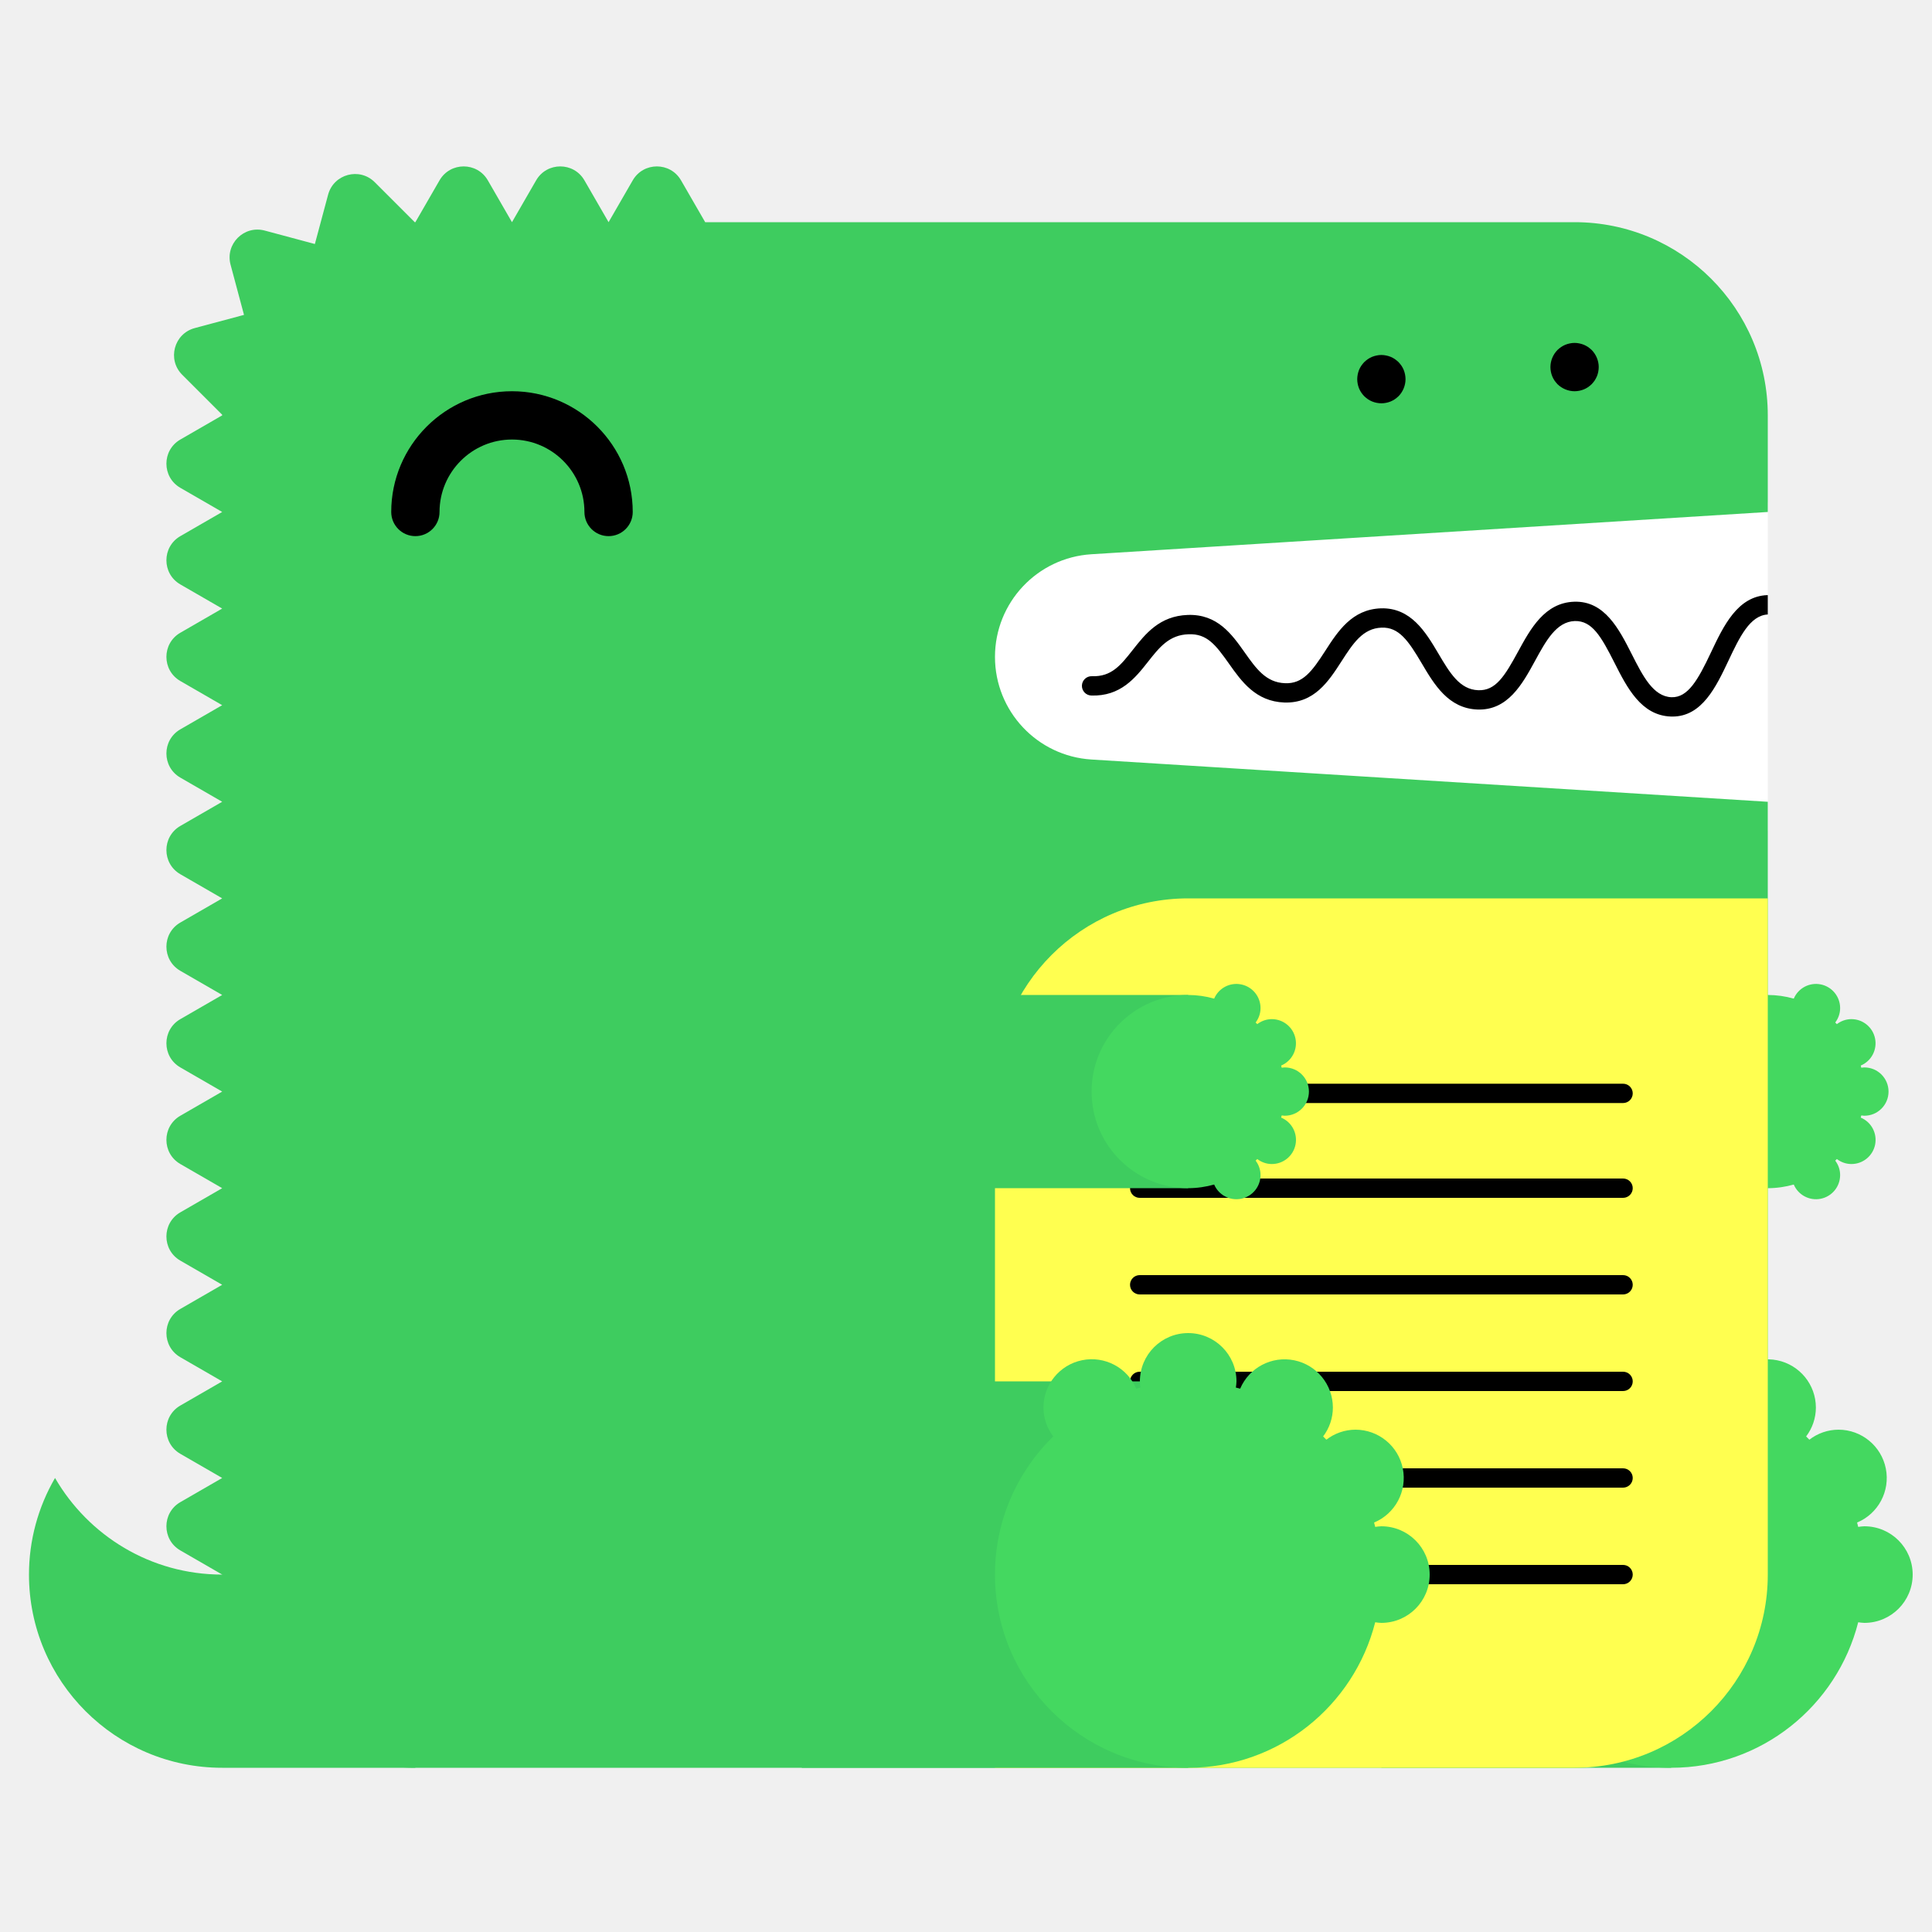
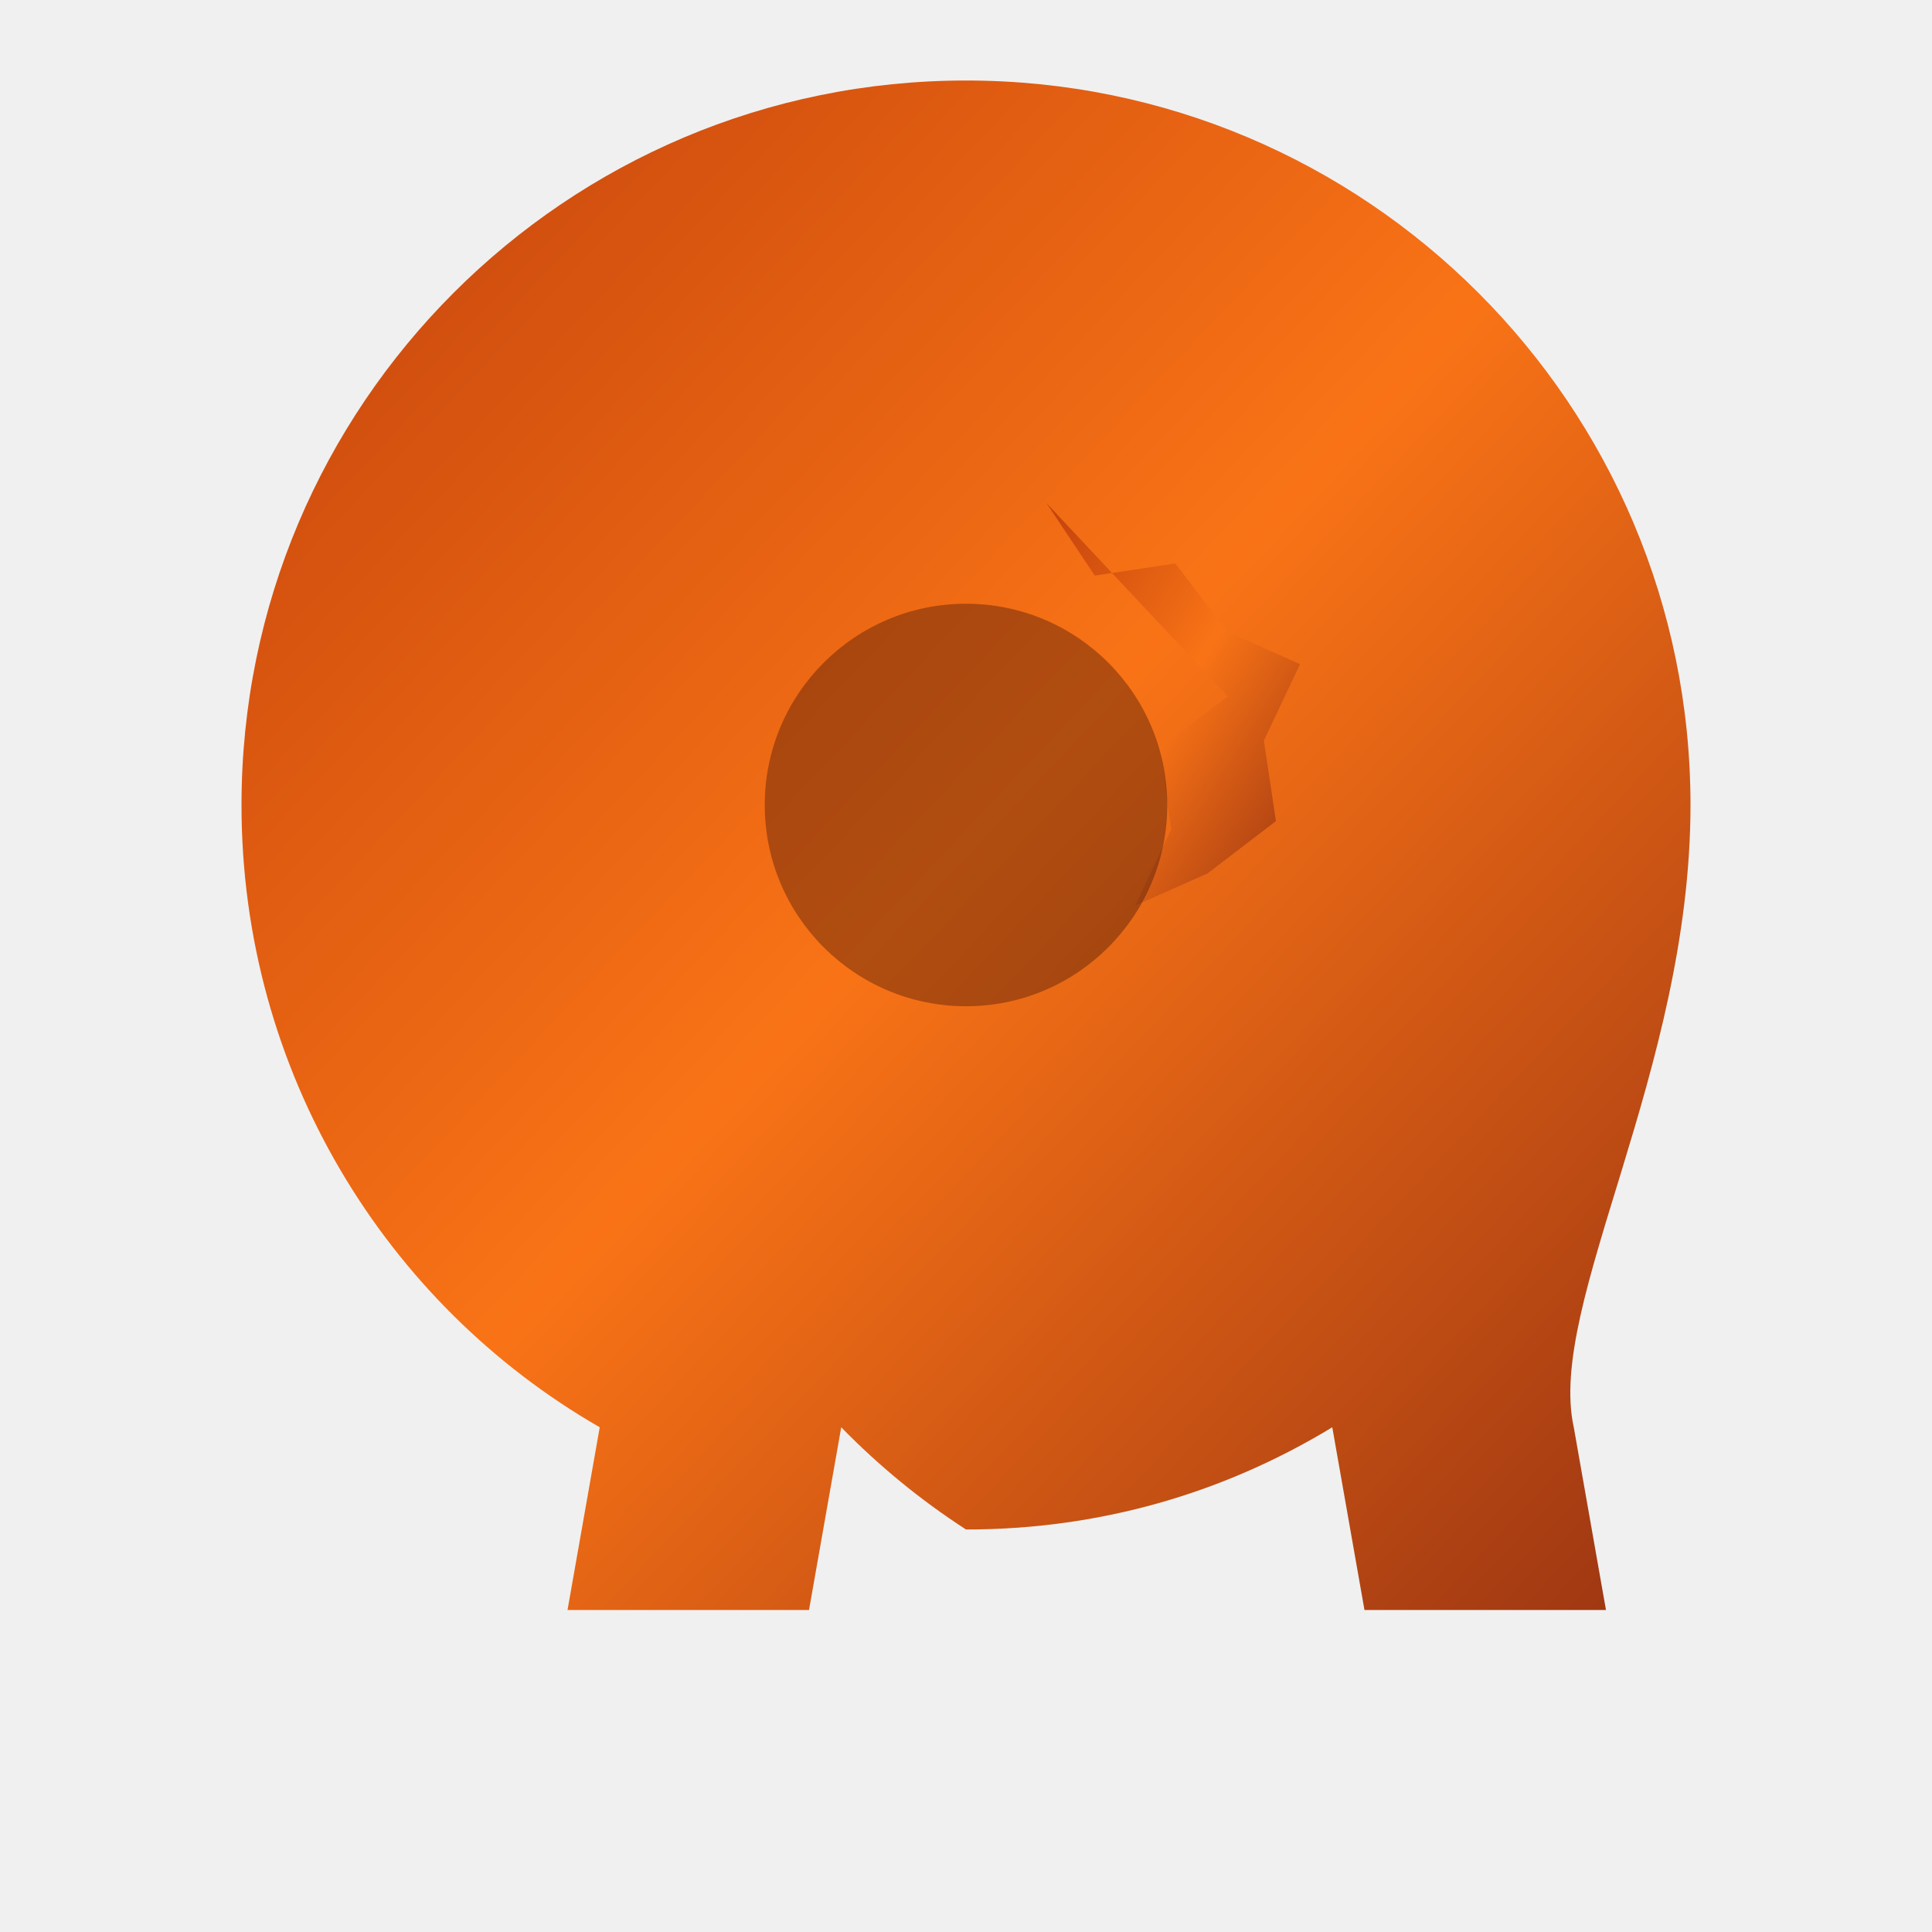
- <svg xmlns="http://www.w3.org/2000/svg" width="200" height="200" viewBox="0 0 200 200">
-   <g fill="none" fill-rule="evenodd">
-     <path fill="#FFF" d="M99 52h84v34H99z" />
-     <path d="M23 163c-7.398 0-13.843-4.027-17.303-10A19.886 19.886 0 0 0 3 163c0 11.046 8.954 20 20 20h20v-20H23z" fill="#3ECC5F" />
-     <path d="M112.98 57.376L183 53V43c0-11.046-8.954-20-20-20H73l-2.5-4.33c-1.112-1.925-3.889-1.925-5 0L63 23l-2.5-4.33c-1.111-1.925-3.889-1.925-5 0L53 23l-2.5-4.33c-1.111-1.925-3.889-1.925-5 0L43 23c-.022 0-.042.003-.065.003l-4.142-4.141c-1.57-1.571-4.252-.853-4.828 1.294l-1.369 5.104-5.192-1.392c-2.148-.575-4.111 1.389-3.535 3.536l1.39 5.193-5.102 1.367c-2.148.576-2.867 3.259-1.296 4.83l4.142 4.142c0 .021-.003.042-.003.064l-4.33 2.5c-1.925 1.111-1.925 3.889 0 5L23 53l-4.33 2.5c-1.925 1.111-1.925 3.889 0 5L23 63l-4.33 2.5c-1.925 1.111-1.925 3.889 0 5L23 73l-4.33 2.5c-1.925 1.111-1.925 3.889 0 5L23 83l-4.33 2.5c-1.925 1.111-1.925 3.889 0 5L23 93l-4.33 2.5c-1.925 1.111-1.925 3.889 0 5L23 103l-4.33 2.5c-1.925 1.111-1.925 3.889 0 5L23 113l-4.33 2.5c-1.925 1.111-1.925 3.889 0 5L23 123l-4.33 2.5c-1.925 1.111-1.925 3.889 0 5L23 133l-4.33 2.5c-1.925 1.111-1.925 3.889 0 5L23 143l-4.33 2.5c-1.925 1.111-1.925 3.889 0 5L23 153l-4.33 2.5c-1.925 1.111-1.925 3.889 0 5L23 163c0 11.046 8.954 20 20 20h120c11.046 0 20-8.954 20-20V83l-70.02-4.376A10.645 10.645 0 0 1 103 68c0-5.621 4.37-10.273 9.98-10.624" fill="#3ECC5F" />
-     <path fill="#3ECC5F" d="M143 183h30v-40h-30z" />
-     <path d="M193 158c-.219 0-.428.037-.639.064-.038-.15-.074-.301-.116-.451A5 5 0 0 0 190.32 148a4.96 4.96 0 0 0-3.016 1.036 26.531 26.531 0 0 0-.335-.336 4.955 4.955 0 0 0 1.011-2.987 5 5 0 0 0-9.599-1.959c-.148-.042-.297-.077-.445-.115.027-.211.064-.42.064-.639a5 5 0 0 0-5-5 5 5 0 0 0-5 5c0 .219.037.428.064.639-.148.038-.297.073-.445.115a4.998 4.998 0 0 0-9.599 1.959c0 1.125.384 2.151 1.011 2.987-3.717 3.632-6.031 8.693-6.031 14.3 0 11.046 8.954 20 20 20 9.339 0 17.16-6.41 19.361-15.064.211.027.42.064.639.064a5 5 0 0 0 5-5 5 5 0 0 0-5-5" fill="#44D860" />
-     <path fill="#3ECC5F" d="M153 123h30v-20h-30z" />
-     <path d="M193 115.5a2.5 2.5 0 1 0 0-5c-.109 0-.214.019-.319.032-.02-.075-.037-.15-.058-.225a2.501 2.501 0 0 0-.963-4.807c-.569 0-1.088.197-1.508.518a6.653 6.653 0 0 0-.168-.168c.314-.417.506-.931.506-1.494a2.5 2.5 0 0 0-4.8-.979A9.987 9.987 0 0 0 183 103c-5.522 0-10 4.478-10 10s4.478 10 10 10c.934 0 1.833-.138 2.69-.377a2.5 2.5 0 0 0 4.8-.979c0-.563-.192-1.077-.506-1.494.057-.055.113-.111.168-.168.42.321.939.518 1.508.518a2.5 2.5 0 0 0 .963-4.807c.021-.074.038-.15.058-.225.105.013.21.032.319.032" fill="#44D860" />
-     <path d="M63 55.5a2.5 2.5 0 0 1-2.5-2.5c0-4.136-3.364-7.5-7.5-7.5s-7.5 3.364-7.5 7.5a2.5 2.5 0 1 1-5 0c0-6.893 5.607-12.5 12.5-12.5S65.5 46.107 65.5 53a2.5 2.5 0 0 1-2.5 2.5" fill="#000" />
-     <path d="M103 183h60c11.046 0 20-8.954 20-20V93h-60c-11.046 0-20 8.954-20 20v70z" fill="#FFFF50" />
-     <path d="M168.02 124h-50.04a1 1 0 1 1 0-2h50.04a1 1 0 1 1 0 2m0 20h-50.04a1 1 0 1 1 0-2h50.04a1 1 0 1 1 0 2m0 20h-50.04a1 1 0 1 1 0-2h50.04a1 1 0 1 1 0 2m0-49.814h-50.04a1 1 0 1 1 0-2h50.04a1 1 0 1 1 0 2m0 19.814h-50.04a1 1 0 1 1 0-2h50.04a1 1 0 1 1 0 2m0 20h-50.04a1 1 0 1 1 0-2h50.04a1 1 0 1 1 0 2M183 61.611c-.012 0-.022-.006-.034-.005-3.09.105-4.552 3.196-5.842 5.923-1.346 2.85-2.387 4.703-4.093 4.647-1.889-.068-2.969-2.202-4.113-4.46-1.314-2.594-2.814-5.536-5.963-5.426-3.046.104-4.513 2.794-5.807 5.167-1.377 2.528-2.314 4.065-4.121 3.994-1.927-.07-2.951-1.805-4.136-3.813-1.321-2.236-2.848-4.75-5.936-4.664-2.994.103-4.465 2.385-5.763 4.4-1.373 2.13-2.335 3.428-4.165 3.351-1.973-.07-2.992-1.51-4.171-3.177-1.324-1.873-2.816-3.993-5.895-3.89-2.928.1-4.399 1.97-5.696 3.618-1.232 1.564-2.194 2.802-4.229 2.724a1 1 0 0 0-.072 2c3.017.101 4.545-1.8 5.872-3.487 1.177-1.496 2.193-2.787 4.193-2.855 1.926-.082 2.829 1.115 4.195 3.045 1.297 1.834 2.769 3.914 5.731 4.021 3.103.104 4.596-2.215 5.918-4.267 1.182-1.834 2.202-3.417 4.15-3.484 1.793-.067 2.769 1.35 4.145 3.681 1.297 2.197 2.766 4.686 5.787 4.796 3.125.108 4.634-2.62 5.949-5.035 1.139-2.088 2.214-4.06 4.119-4.126 1.793-.042 2.728 1.595 4.111 4.33 1.292 2.553 2.757 5.445 5.825 5.556l.169.003c3.064 0 4.518-3.075 5.805-5.794 1.139-2.41 2.217-4.68 4.067-4.773v-2z" fill="#000" />
-     <path fill="#3ECC5F" d="M83 183h40v-40H83z" />
-     <path d="M143 158c-.219 0-.428.037-.639.064-.038-.15-.074-.301-.116-.451A5 5 0 0 0 140.32 148a4.96 4.96 0 0 0-3.016 1.036 26.531 26.531 0 0 0-.335-.336 4.955 4.955 0 0 0 1.011-2.987 5 5 0 0 0-9.599-1.959c-.148-.042-.297-.077-.445-.115.027-.211.064-.42.064-.639a5 5 0 0 0-5-5 5 5 0 0 0-5 5c0 .219.037.428.064.639-.148.038-.297.073-.445.115a4.998 4.998 0 0 0-9.599 1.959c0 1.125.384 2.151 1.011 2.987-3.717 3.632-6.031 8.693-6.031 14.3 0 11.046 8.954 20 20 20 9.339 0 17.16-6.41 19.361-15.064.211.027.42.064.639.064a5 5 0 0 0 5-5 5 5 0 0 0-5-5" fill="#44D860" />
-     <path fill="#3ECC5F" d="M83 123h40v-20H83z" />
-     <path d="M133 115.5a2.5 2.5 0 1 0 0-5c-.109 0-.214.019-.319.032-.02-.075-.037-.15-.058-.225a2.501 2.501 0 0 0-.963-4.807c-.569 0-1.088.197-1.508.518a6.653 6.653 0 0 0-.168-.168c.314-.417.506-.931.506-1.494a2.5 2.5 0 0 0-4.8-.979A9.987 9.987 0 0 0 123 103c-5.522 0-10 4.478-10 10s4.478 10 10 10c.934 0 1.833-.138 2.69-.377a2.5 2.5 0 0 0 4.8-.979c0-.563-.192-1.077-.506-1.494.057-.055.113-.111.168-.168.42.321.939.518 1.508.518a2.5 2.5 0 0 0 .963-4.807c.021-.074.038-.15.058-.225.105.013.21.032.319.032" fill="#44D860" />
-     <path d="M143 41.75c-.16 0-.33-.02-.49-.05a2.52 2.52 0 0 1-.47-.14c-.15-.06-.29-.14-.431-.23-.13-.09-.259-.2-.38-.31-.109-.12-.219-.24-.309-.38s-.17-.28-.231-.43a2.619 2.619 0 0 1-.189-.96c0-.16.02-.33.05-.49.03-.16.08-.31.139-.47.061-.15.141-.29.231-.43.09-.13.2-.26.309-.38.121-.11.25-.22.38-.31.141-.09.281-.17.431-.23.149-.06.31-.11.47-.14.32-.07.65-.07.98 0 .159.03.32.08.47.14.149.06.29.14.43.23.13.09.259.2.38.31.11.12.22.25.31.38.09.14.17.28.23.43.06.16.11.31.14.47.029.16.05.33.05.49 0 .66-.271 1.31-.73 1.77-.121.11-.25.22-.38.31-.14.09-.281.17-.43.23a2.565 2.565 0 0 1-.96.19m20-1.25c-.66 0-1.3-.27-1.771-.73a3.802 3.802 0 0 1-.309-.38c-.09-.14-.17-.28-.231-.43a2.619 2.619 0 0 1-.189-.96c0-.66.27-1.3.729-1.77.121-.11.25-.22.38-.31.141-.09.281-.17.431-.23.149-.06.31-.11.47-.14.32-.07.66-.07.98 0 .159.03.32.08.47.14.149.06.29.14.43.23.13.09.259.2.38.31.459.47.73 1.11.73 1.77 0 .16-.021.33-.05.49-.03.16-.08.32-.14.47-.07.15-.14.29-.23.43-.09.13-.2.26-.31.38-.121.11-.25.22-.38.31-.14.09-.281.17-.43.23a2.565 2.565 0 0 1-.96.19" fill="#000" />
-   </g>
+ <svg xmlns="http://www.w3.org/2000/svg" viewBox="0 0 24 24" width="32" height="32">
+   <defs>
+     <linearGradient id="orangeShine" x1="0%" y1="0%" x2="100%" y2="100%">
+       <stop offset="0%" stop-color="#c2410c" />
+       <stop offset="50%" stop-color="#f97316" />
+       <stop offset="100%" stop-color="#9a3412" />
+     </linearGradient>
+   </defs>
+   <path fill="url(#orangeShine)" d="M21 10c0-4.97-4.03-9-9-9s-9 4.03-9 9c0 3.31 1.79 6.2 4.45 7.73l-.4 2.27h3l.4-2.27A8.97 8.97 0 0012 19c1.66 0 3.2-.45 4.55-1.27l.4 2.27h3l-.4-2.27C19.21 16.2 21 13.31 21 10z" />
+   <path fill="url(#orangeShine)" d="M12 5.5l1.2 1.8 2-.3 1.3 1.7 1.8.8-.9 1.9.3 2-1.7 1.3-1.8.8.9-1.9-.3-2 1.7-1.3z" transform="scale(0.5) translate(14, 7)" />
+   <circle cx="12" cy="10" r="2.5" fill="#431407" opacity="0.4" />
</svg>
